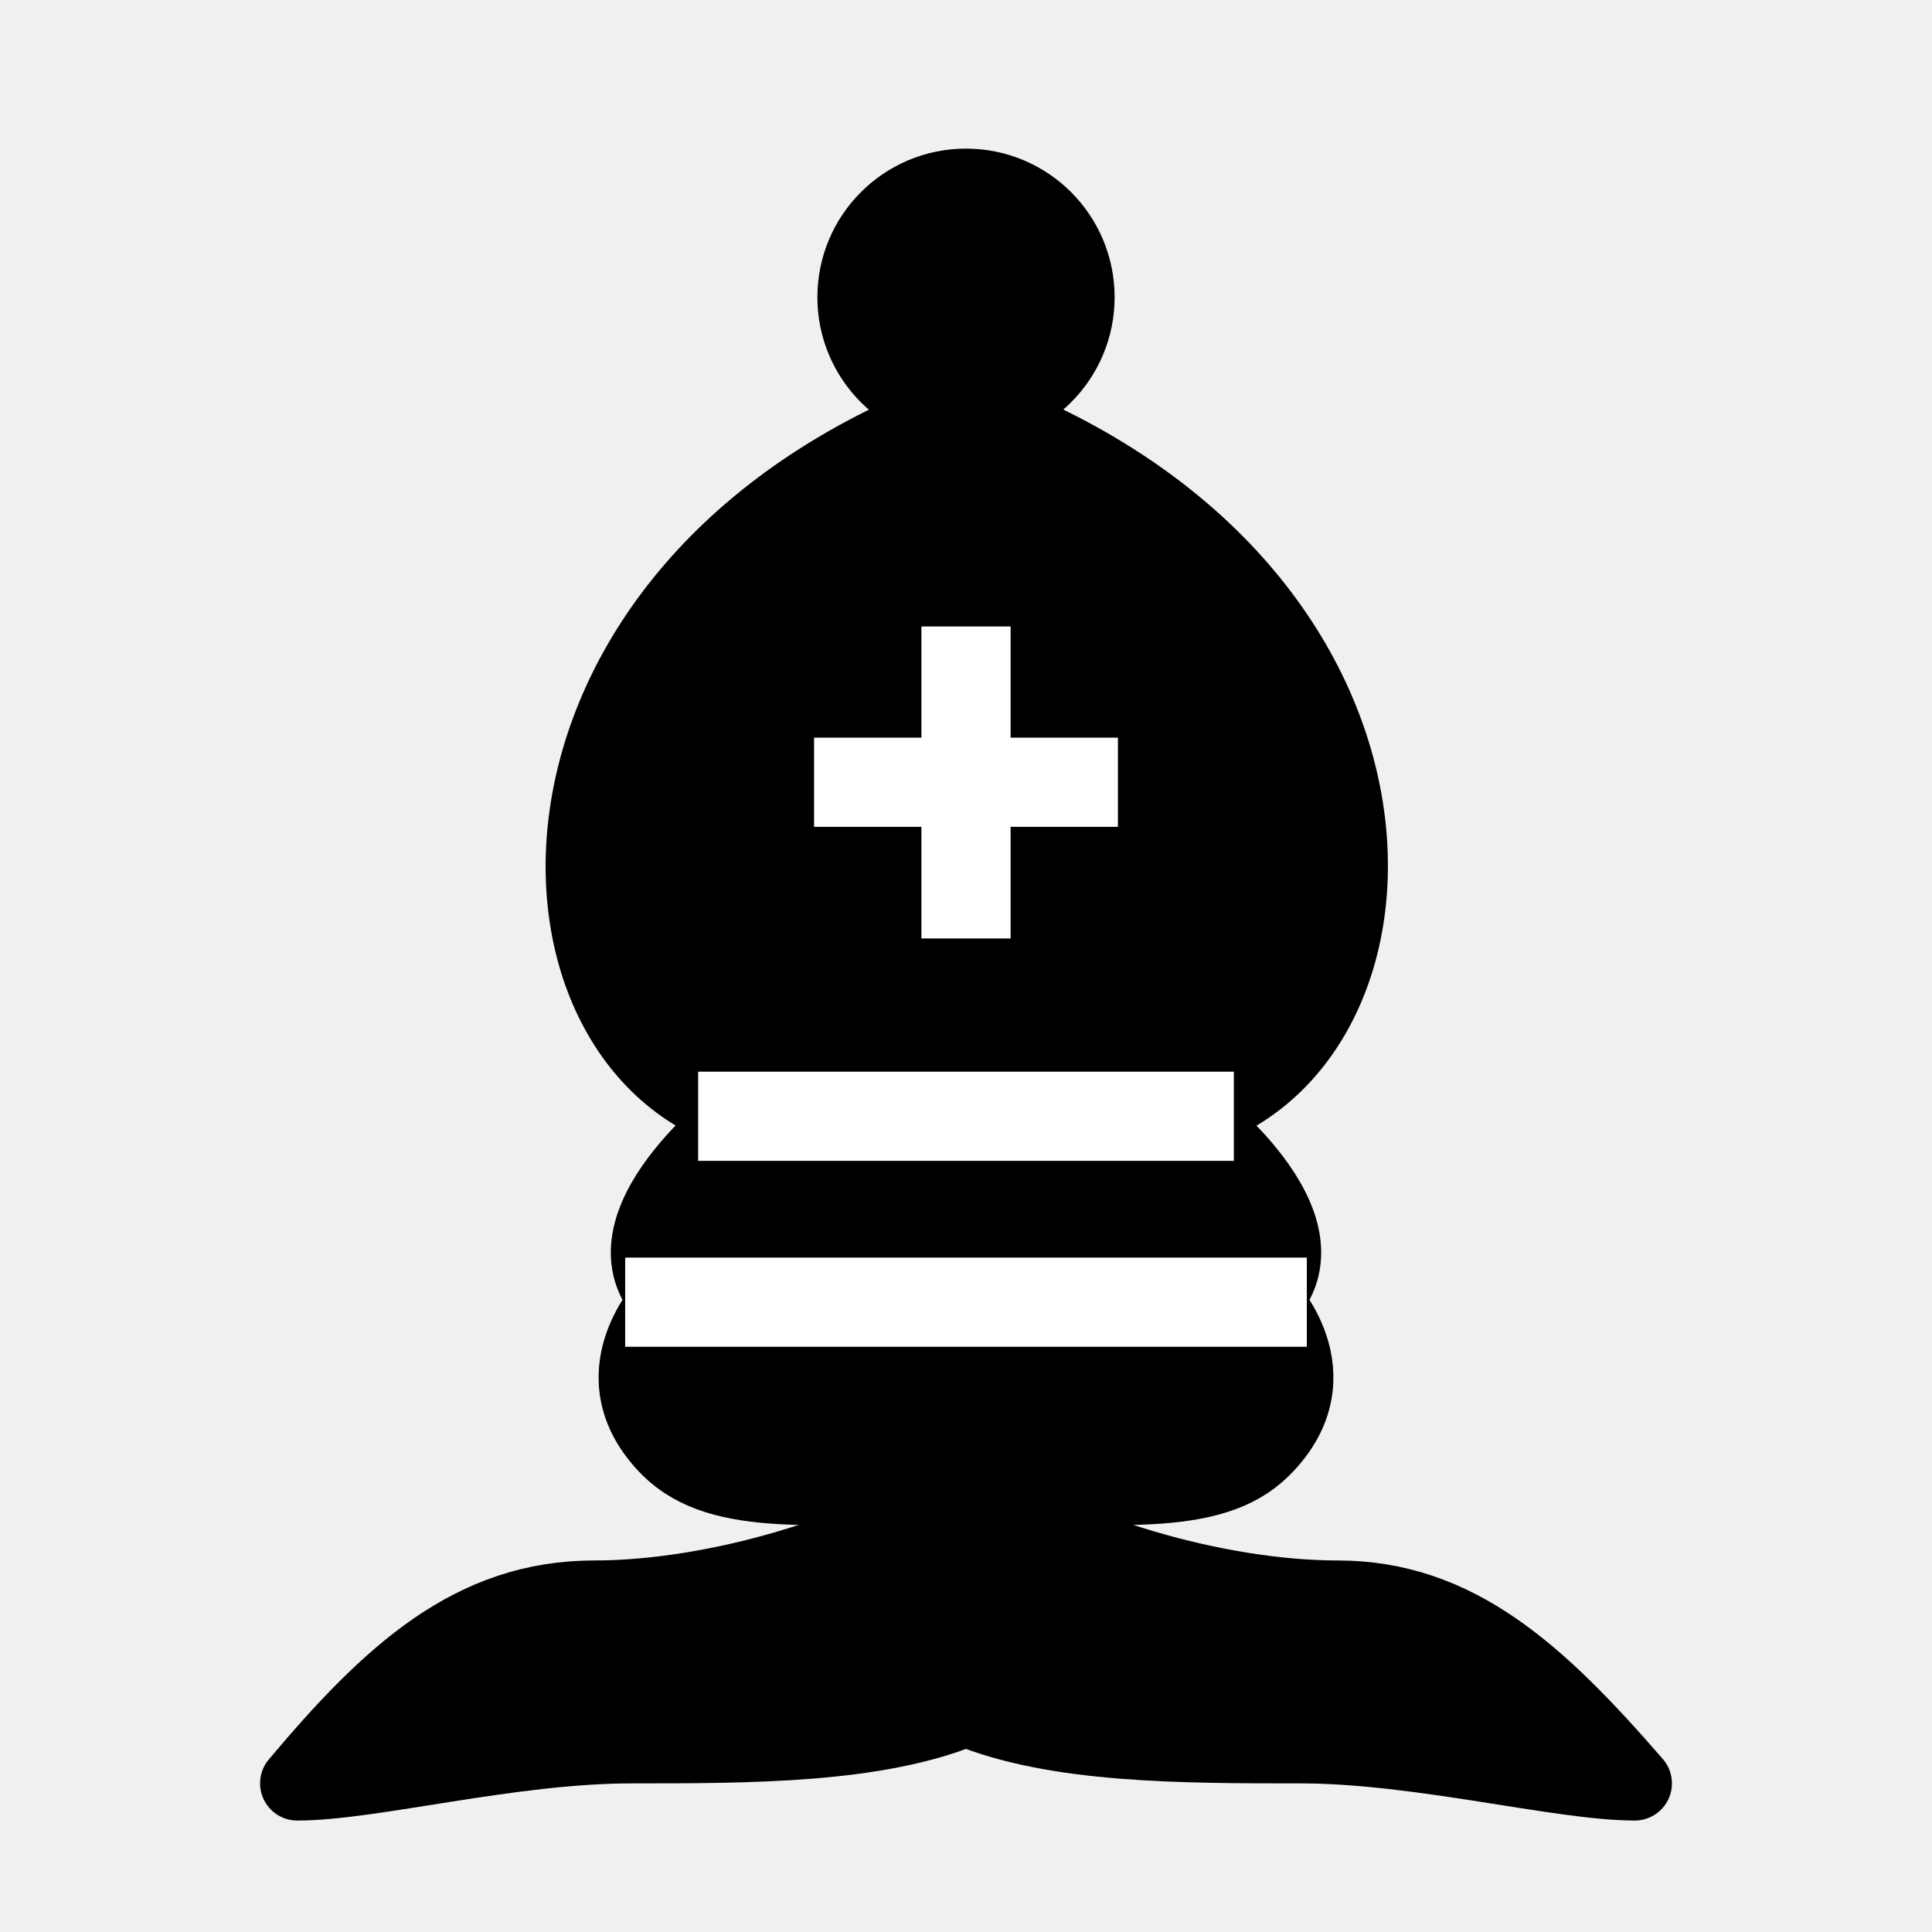
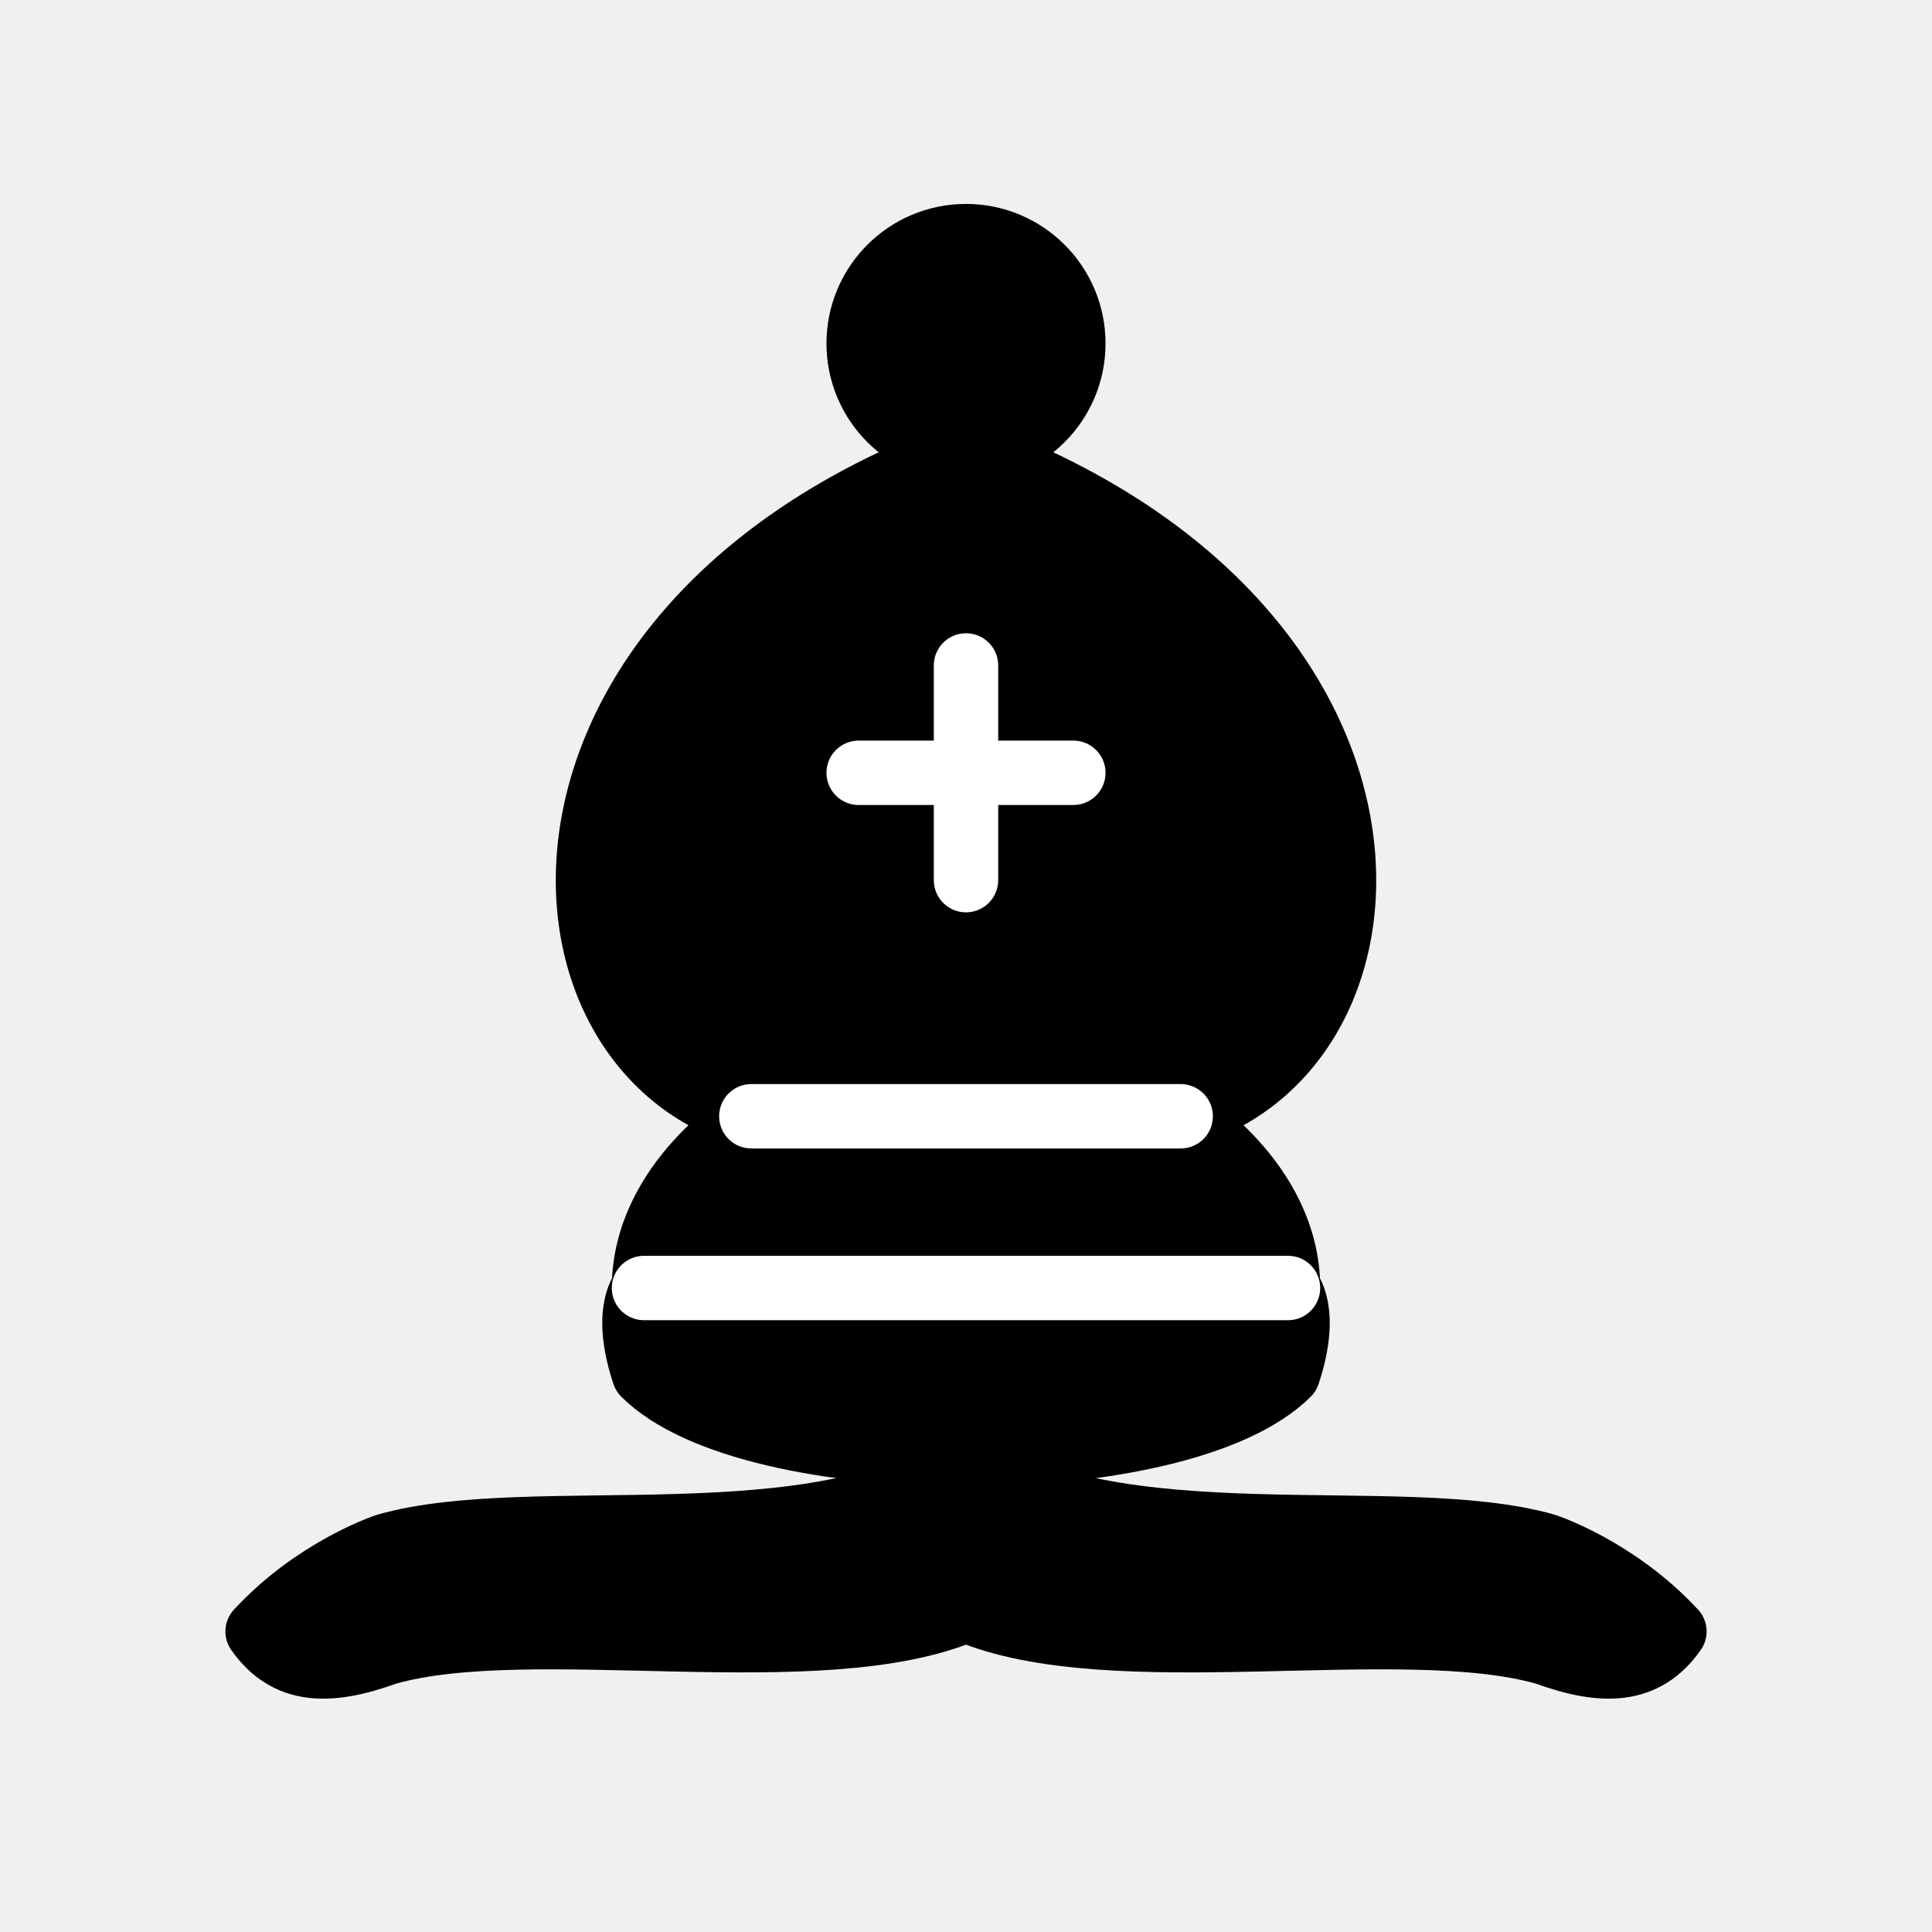
- <svg xmlns="http://www.w3.org/2000/svg" height="26" width="26" version="1.1">
-   <g stroke-linejoin="round" transform="scale(0.5777778,0.5777778)" stroke="#000" stroke-miterlimit="4" stroke-dasharray="none">
-     <g stroke-width="1" stroke-linecap="butt" fill="#000">
-       <path d="M13,20c-1.3,0.9-3.4,1.5-5,1.5-1.64,0-2.74,1-4,2.5,1,0,2.87-0.5,4.5-0.5,1.6,0,3.3,0,4.5-0.5,1.2,0.5,2.9,0.5,4.5,0.5s3.5,0.5,4.5,0.5c-1.3-1.5-2.4-2.5-4-2.5s-3.7-0.6-5-1.5z" transform="scale(1.730769,1.730769)" />
-       <path d="m13,5.5c-6.36,2.31-6.18,8.6-3,9.5,0,0-2,1.5-1,2.5,0,0-1,1,0,2,0.71,0.7,2,0.5,4,0.5s3.3,0.2,4-0.5c1-1,0-2,0-2,1-1-1-2.5-1-2.5,3.2-0.9,3.4-7.19-3-9.5z" transform="scale(1.730769,1.730769)" />
+ <svg xmlns="http://www.w3.org/2000/svg" version="1.1" width="45" height="45">
+   <g style="opacity:1; fill:none; fill-rule:evenodd; fill-opacity:1; stroke:#000000; stroke-width:1.5; stroke-linecap:round; stroke-linejoin:round; stroke-miterlimit:4; stroke-dasharray:none; stroke-opacity:1;">
+     <g style="fill:#000000; stroke:#000000; stroke-linecap:butt;">
+       <path d="M 9,36 C 12.39,35.03 19.11,36.43 22.5,34 C 25.89,36.43 32.61,35.03 36,36 C 36,36 37.65,36.54 39,38 C 38.32,38.97 37.35,38.99 36,38.5 C 32.61,37.53 25.89,38.96 22.5,37.5 C 19.11,38.96 12.39,37.53 9,38.5 C 7.65,38.99 6.68,38.97 6,38 C 7.35,36.54 9,36 9,36 z" />
+       <path d="M 15,32 C 17.5,34.5 27.5,34.5 30,32 C 30.5,30.5 30,30 30,30 C 30,27.5 27.5,26 27.5,26 C 33,24.5 33.5,14.5 22.5,10.5 C 11.5,14.5 12,24.5 17.5,26 C 17.5,26 15,27.5 15,30 C 15,30 14.5,30.5 15,32 z" />
+       <path d="M 25 8 A 2.5 2.5 0 1 1  20,8 A 2.5 2.5 0 1 1  25 8 z" />
    </g>
-     <path stroke-linejoin="miter" d="m17.3,26,10.4,0m-12.1,4.33,13.8,0m-6.9-14.7v5.19m-2.5-2.6,5,0" stroke="#FFF" stroke-linecap="square" stroke-width="2.077" fill="none" />
+     <path d="M 17.5,26 L 27.5,26 M 15,30 L 30,30 M 22.5,15.5 L 22.5,20.5 M 20,18 L 25,18" style="fill:none; stroke:#ffffff; stroke-linejoin:miter;" />
  </g>
-   <path stroke-linejoin="miter" d="m15,4.5a1.5,1.5,0,1,1,-3,0,1.5,1.5,0,1,1,3,0z" transform="translate(-0.5,-0.5)" stroke-dashoffset="0" stroke="#000" stroke-linecap="butt" stroke-miterlimit="4" stroke-dasharray="none" stroke-width="1" fill="#000" />
</svg>
